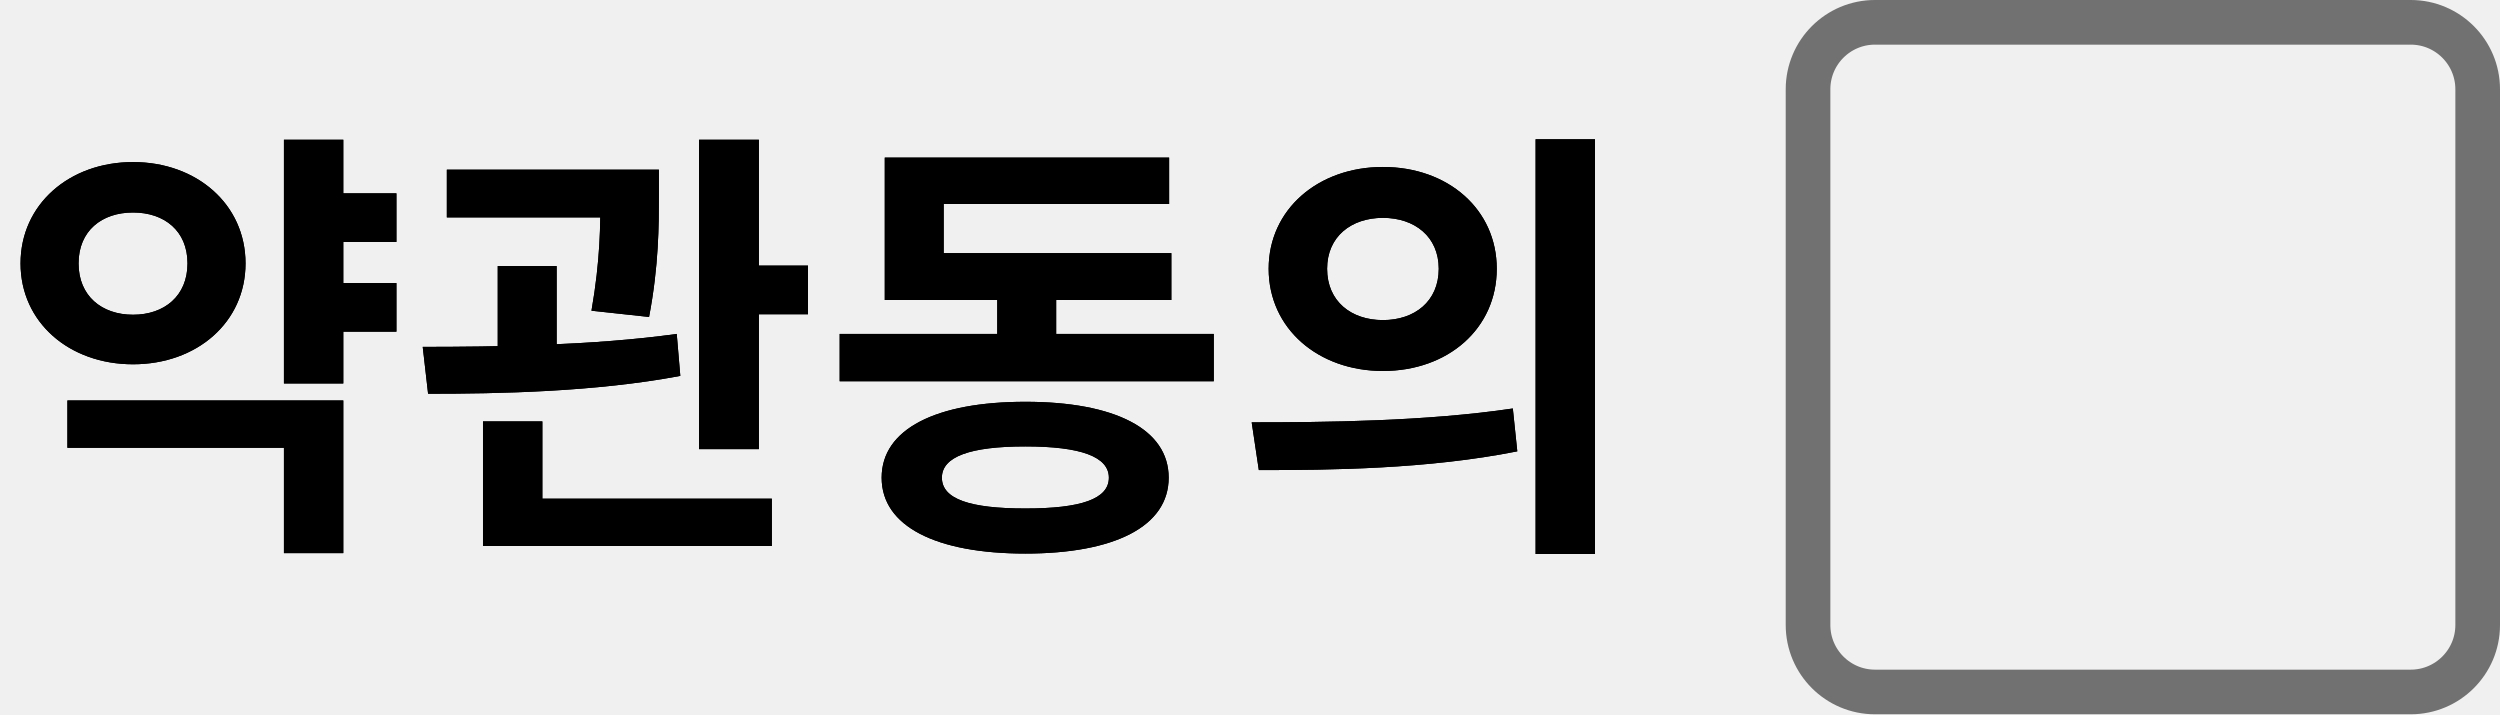
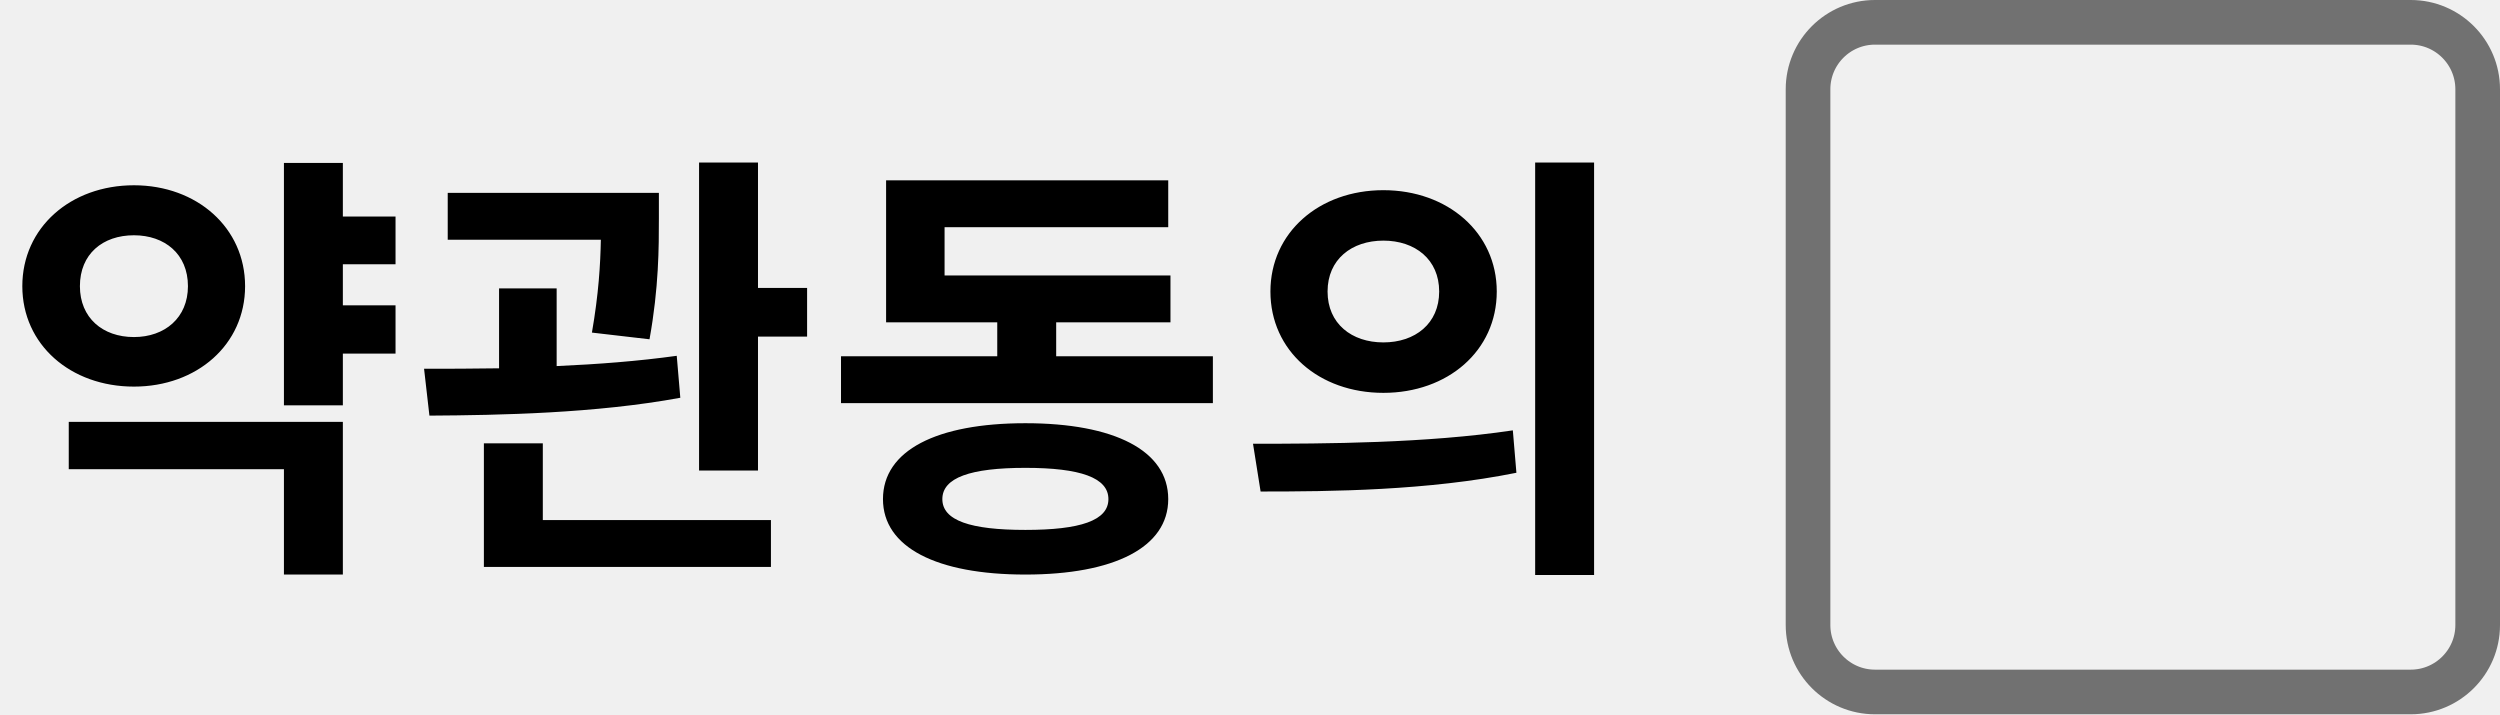
<svg xmlns="http://www.w3.org/2000/svg" width="112" height="32" viewBox="0 0 112 32" fill="none">
  <g clip-path="url(#clip0_9_364)">
    <rect x="81" y="1" width="30" height="30" rx="3" stroke="#717171" stroke-width="2" />
  </g>
-   <path d="M14.56 8.66H17.76V10.84H14.56V8.66ZM14.56 12.68H17.76V14.86H14.56V12.68ZM12.72 6.26H15.38V17.18H12.72V6.26ZM3.02 17.94H15.38V24.78H12.72V20.06H3.02V17.94ZM5.96 7.26C8.82 7.26 11 9.16 11 11.8C11 14.44 8.82 16.32 5.96 16.32C3.1 16.32 0.92 14.44 0.92 11.8C0.92 9.16 3.1 7.26 5.96 7.26ZM5.96 9.52C4.56 9.52 3.52 10.34 3.52 11.8C3.52 13.26 4.56 14.1 5.96 14.1C7.36 14.1 8.4 13.26 8.4 11.8C8.4 10.34 7.36 9.52 5.96 9.52ZM20.018 7.6H27.938V9.74H20.018V7.6ZM22.298 11.92H24.938V16.56H22.298V11.92ZM26.898 7.6H29.518V8.76C29.518 10.06 29.518 11.9 29.078 14.2L26.498 13.92C26.898 11.64 26.898 10.04 26.898 8.76V7.6ZM31.318 6.26H33.998V20.12H31.318V6.26ZM32.938 11.9H36.198V14.08H32.938V11.9ZM21.638 22.34H34.578V24.46H21.638V22.34ZM21.638 18.88H24.298V23H21.638V18.88ZM19.178 17.64L18.938 15.54C22.138 15.54 26.598 15.48 30.318 14.96L30.478 16.84C26.658 17.56 22.358 17.64 19.178 17.64ZM37.617 14.96H54.377V17.08H37.617V14.96ZM44.677 12.18H47.317V15.78H44.677V12.18ZM39.637 11.34H52.477V13.44H39.637V11.34ZM39.637 7.06H52.377V9.14H42.277V12.68H39.637V7.06ZM45.937 18C49.937 18 52.357 19.22 52.357 21.4C52.357 23.58 49.937 24.8 45.937 24.8C41.937 24.8 39.497 23.58 39.497 21.4C39.497 19.22 41.937 18 45.937 18ZM45.937 20C43.457 20 42.197 20.46 42.197 21.4C42.197 22.36 43.457 22.78 45.937 22.78C48.417 22.78 49.677 22.36 49.677 21.4C49.677 20.46 48.417 20 45.937 20ZM61.955 7.48C64.875 7.48 67.055 9.38 67.055 12.04C67.055 14.72 64.875 16.62 61.955 16.62C59.055 16.62 56.835 14.72 56.835 12.04C56.835 9.38 59.055 7.48 61.955 7.48ZM61.955 9.76C60.535 9.76 59.455 10.6 59.455 12.04C59.455 13.5 60.535 14.34 61.955 14.34C63.375 14.34 64.455 13.5 64.455 12.04C64.455 10.6 63.375 9.76 61.955 9.76ZM68.795 6.24H71.455V24.82H68.795V6.24ZM56.395 21.06L56.075 18.92C59.335 18.92 63.875 18.88 67.775 18.3L67.975 20.22C63.955 21.02 59.595 21.06 56.395 21.06Z" fill="black" />
-   <path d="M14.56 8.66H17.76V10.84H14.56V8.66ZM14.56 12.68H17.76V14.86H14.56V12.68ZM12.72 6.26H15.38V17.18H12.72V6.26ZM3.02 17.94H15.38V24.78H12.72V20.06H3.02V17.94ZM5.96 7.26C8.82 7.26 11 9.16 11 11.8C11 14.44 8.82 16.32 5.96 16.32C3.1 16.32 0.92 14.44 0.92 11.8C0.92 9.16 3.1 7.26 5.96 7.26ZM5.96 9.52C4.56 9.52 3.52 10.34 3.52 11.8C3.52 13.26 4.56 14.1 5.96 14.1C7.36 14.1 8.4 13.26 8.4 11.8C8.4 10.34 7.36 9.52 5.96 9.52ZM20.018 7.6H27.938V9.74H20.018V7.6ZM22.298 11.92H24.938V16.56H22.298V11.92ZM26.898 7.6H29.518V8.76C29.518 10.06 29.518 11.9 29.078 14.2L26.498 13.92C26.898 11.64 26.898 10.04 26.898 8.76V7.6ZM31.318 6.26H33.998V20.12H31.318V6.26ZM32.938 11.9H36.198V14.08H32.938V11.9ZM21.638 22.34H34.578V24.46H21.638V22.34ZM21.638 18.88H24.298V23H21.638V18.88ZM19.178 17.64L18.938 15.54C22.138 15.54 26.598 15.48 30.318 14.96L30.478 16.84C26.658 17.56 22.358 17.64 19.178 17.64ZM37.617 14.96H54.377V17.08H37.617V14.96ZM44.677 12.18H47.317V15.78H44.677V12.18ZM39.637 11.34H52.477V13.44H39.637V11.34ZM39.637 7.06H52.377V9.14H42.277V12.68H39.637V7.06ZM45.937 18C49.937 18 52.357 19.22 52.357 21.4C52.357 23.58 49.937 24.8 45.937 24.8C41.937 24.8 39.497 23.58 39.497 21.4C39.497 19.22 41.937 18 45.937 18ZM45.937 20C43.457 20 42.197 20.46 42.197 21.4C42.197 22.36 43.457 22.78 45.937 22.78C48.417 22.78 49.677 22.36 49.677 21.4C49.677 20.46 48.417 20 45.937 20ZM61.955 7.48C64.875 7.48 67.055 9.38 67.055 12.04C67.055 14.72 64.875 16.62 61.955 16.62C59.055 16.62 56.835 14.72 56.835 12.04C56.835 9.38 59.055 7.48 61.955 7.48ZM61.955 9.76C60.535 9.76 59.455 10.6 59.455 12.04C59.455 13.5 60.535 14.34 61.955 14.34C63.375 14.34 64.455 13.5 64.455 12.04C64.455 10.6 63.375 9.76 61.955 9.76ZM68.795 6.24H71.455V24.82H68.795V6.24ZM56.395 21.06L56.075 18.92C59.335 18.92 63.875 18.88 67.775 18.3L67.975 20.22C63.955 21.02 59.595 21.06 56.395 21.06Z" fill="black" />
+   <path d="M3.58 12.82C3.58 14.24 4.6 15.1 6 15.1C7.38 15.1 8.42 14.24 8.42 12.82C8.42 11.38 7.38 10.54 6 10.54C4.6 10.54 3.58 11.38 3.58 12.82ZM10.98 12.82C10.98 15.44 8.82 17.32 6 17.32C3.16 17.32 1 15.44 1 12.82C1 10.2 3.16 8.3 6 8.3C8.82 8.3 10.98 10.2 10.98 12.82ZM3.08 21.02V18.9H15.36V25.74H12.72V21.02H3.08ZM17.72 11.84H15.36V13.68H17.72V15.84H15.36V18.16H12.72V7.3H15.36V9.7H17.72V11.84ZM29.098 15.2L26.518 14.9C26.818 13.18 26.898 11.84 26.918 10.74H20.058V8.64H29.518V9.78C29.518 11.06 29.518 12.88 29.098 15.2ZM30.318 15.94L30.478 17.82C26.678 18.52 22.398 18.6 19.238 18.62L18.998 16.52C20.018 16.52 21.158 16.52 22.358 16.5V12.92H24.938V16.4C26.758 16.32 28.598 16.18 30.318 15.94ZM24.318 19.86V23.3H34.538V25.4H21.678V19.86H24.318ZM33.958 12.9H36.158V15.08H33.958V21.08H31.318V7.28H33.958V12.9ZM45.937 23.74C48.397 23.74 49.657 23.32 49.657 22.36C49.657 21.4 48.397 20.96 45.937 20.96C43.477 20.96 42.217 21.4 42.217 22.36C42.217 23.32 43.477 23.74 45.937 23.74ZM45.937 18.96C49.917 18.96 52.337 20.18 52.337 22.36C52.337 24.52 49.917 25.74 45.937 25.74C41.957 25.74 39.557 24.52 39.557 22.36C39.557 20.18 41.957 18.96 45.937 18.96ZM47.317 15.96H54.337V18.06H37.677V15.96H44.677V14.44H39.697V8.08H52.337V10.18H42.317V12.34H52.437V14.44H47.317V15.96ZM61.975 8.52C64.855 8.52 67.055 10.42 67.055 13.06C67.055 15.72 64.855 17.6 61.975 17.6C59.095 17.6 56.915 15.72 56.915 13.06C56.915 10.42 59.095 8.52 61.975 8.52ZM61.975 10.78C60.555 10.78 59.475 11.62 59.475 13.06C59.475 14.5 60.555 15.34 61.975 15.34C63.395 15.34 64.475 14.5 64.475 13.06C64.475 11.62 63.395 10.78 61.975 10.78ZM68.775 7.28H71.415V25.76H68.775V7.28ZM56.475 22.02L56.135 19.88C59.375 19.88 63.895 19.86 67.775 19.28L67.935 21.18C63.975 21.98 59.655 22.02 56.475 22.02Z" fill="black" />
  <defs>
    <clipPath id="clip0_9_364">
      <rect width="32" height="32" fill="white" transform="translate(80)" />
    </clipPath>
  </defs>
</svg>
